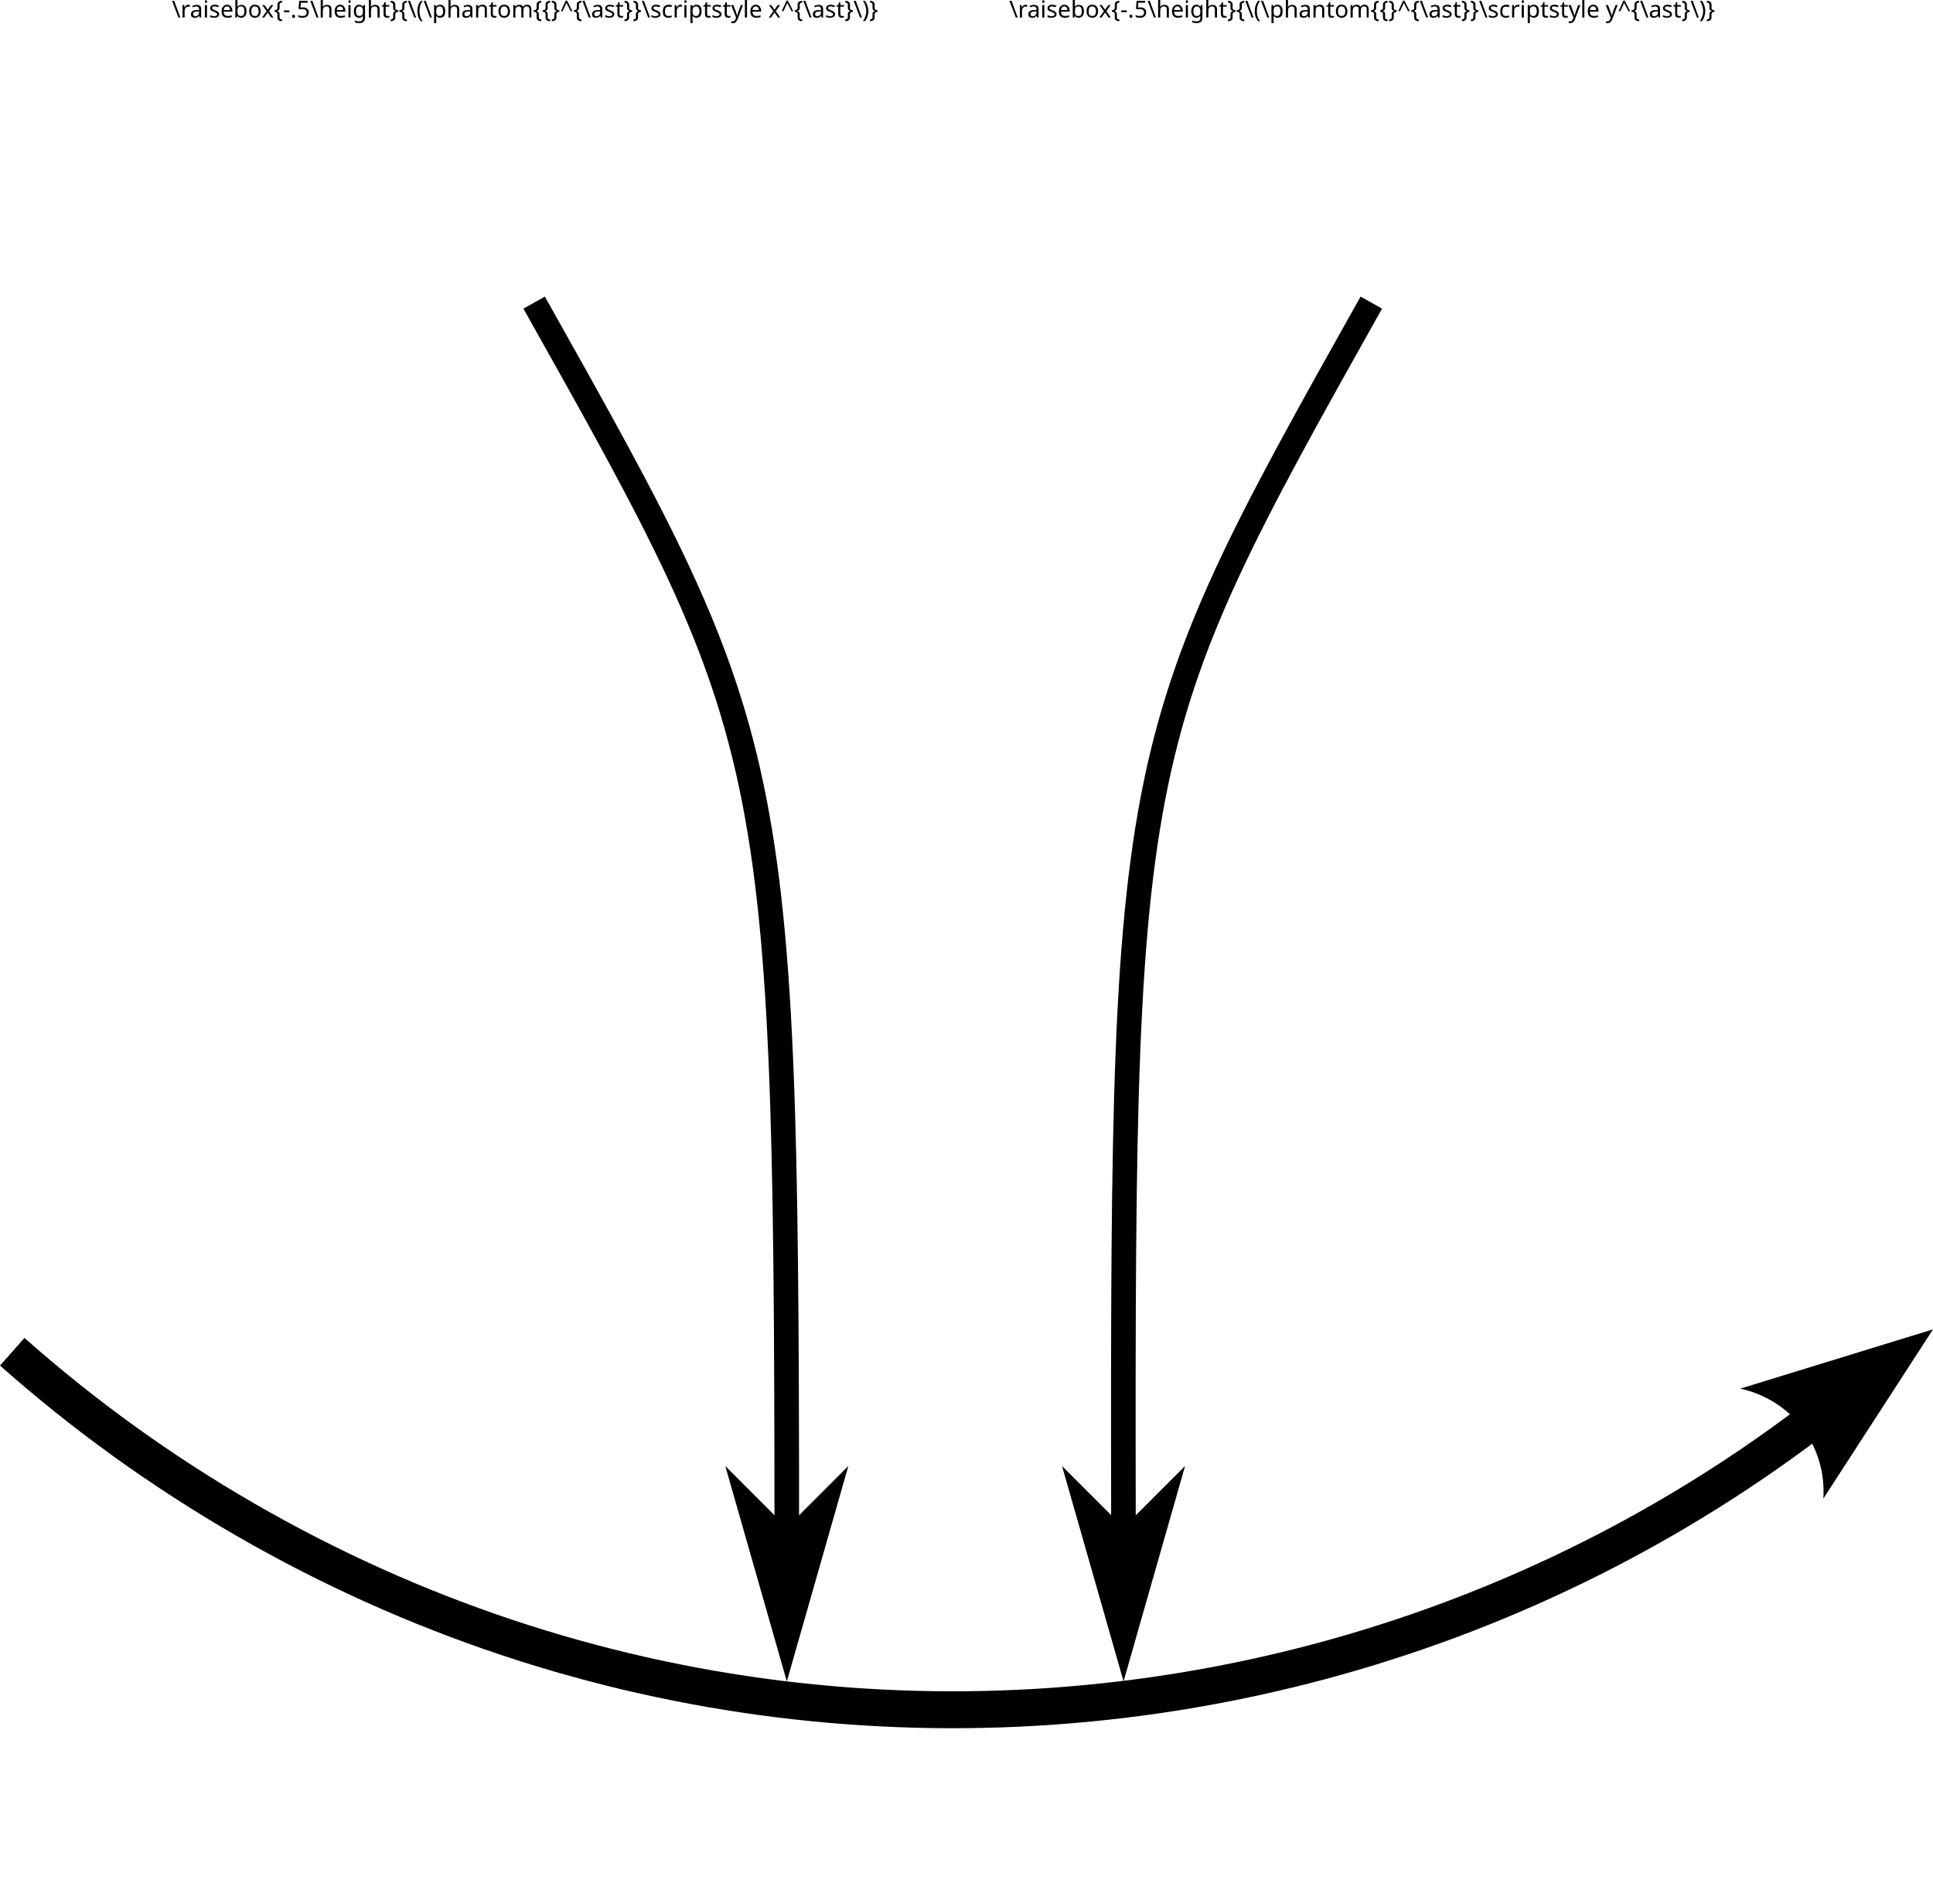
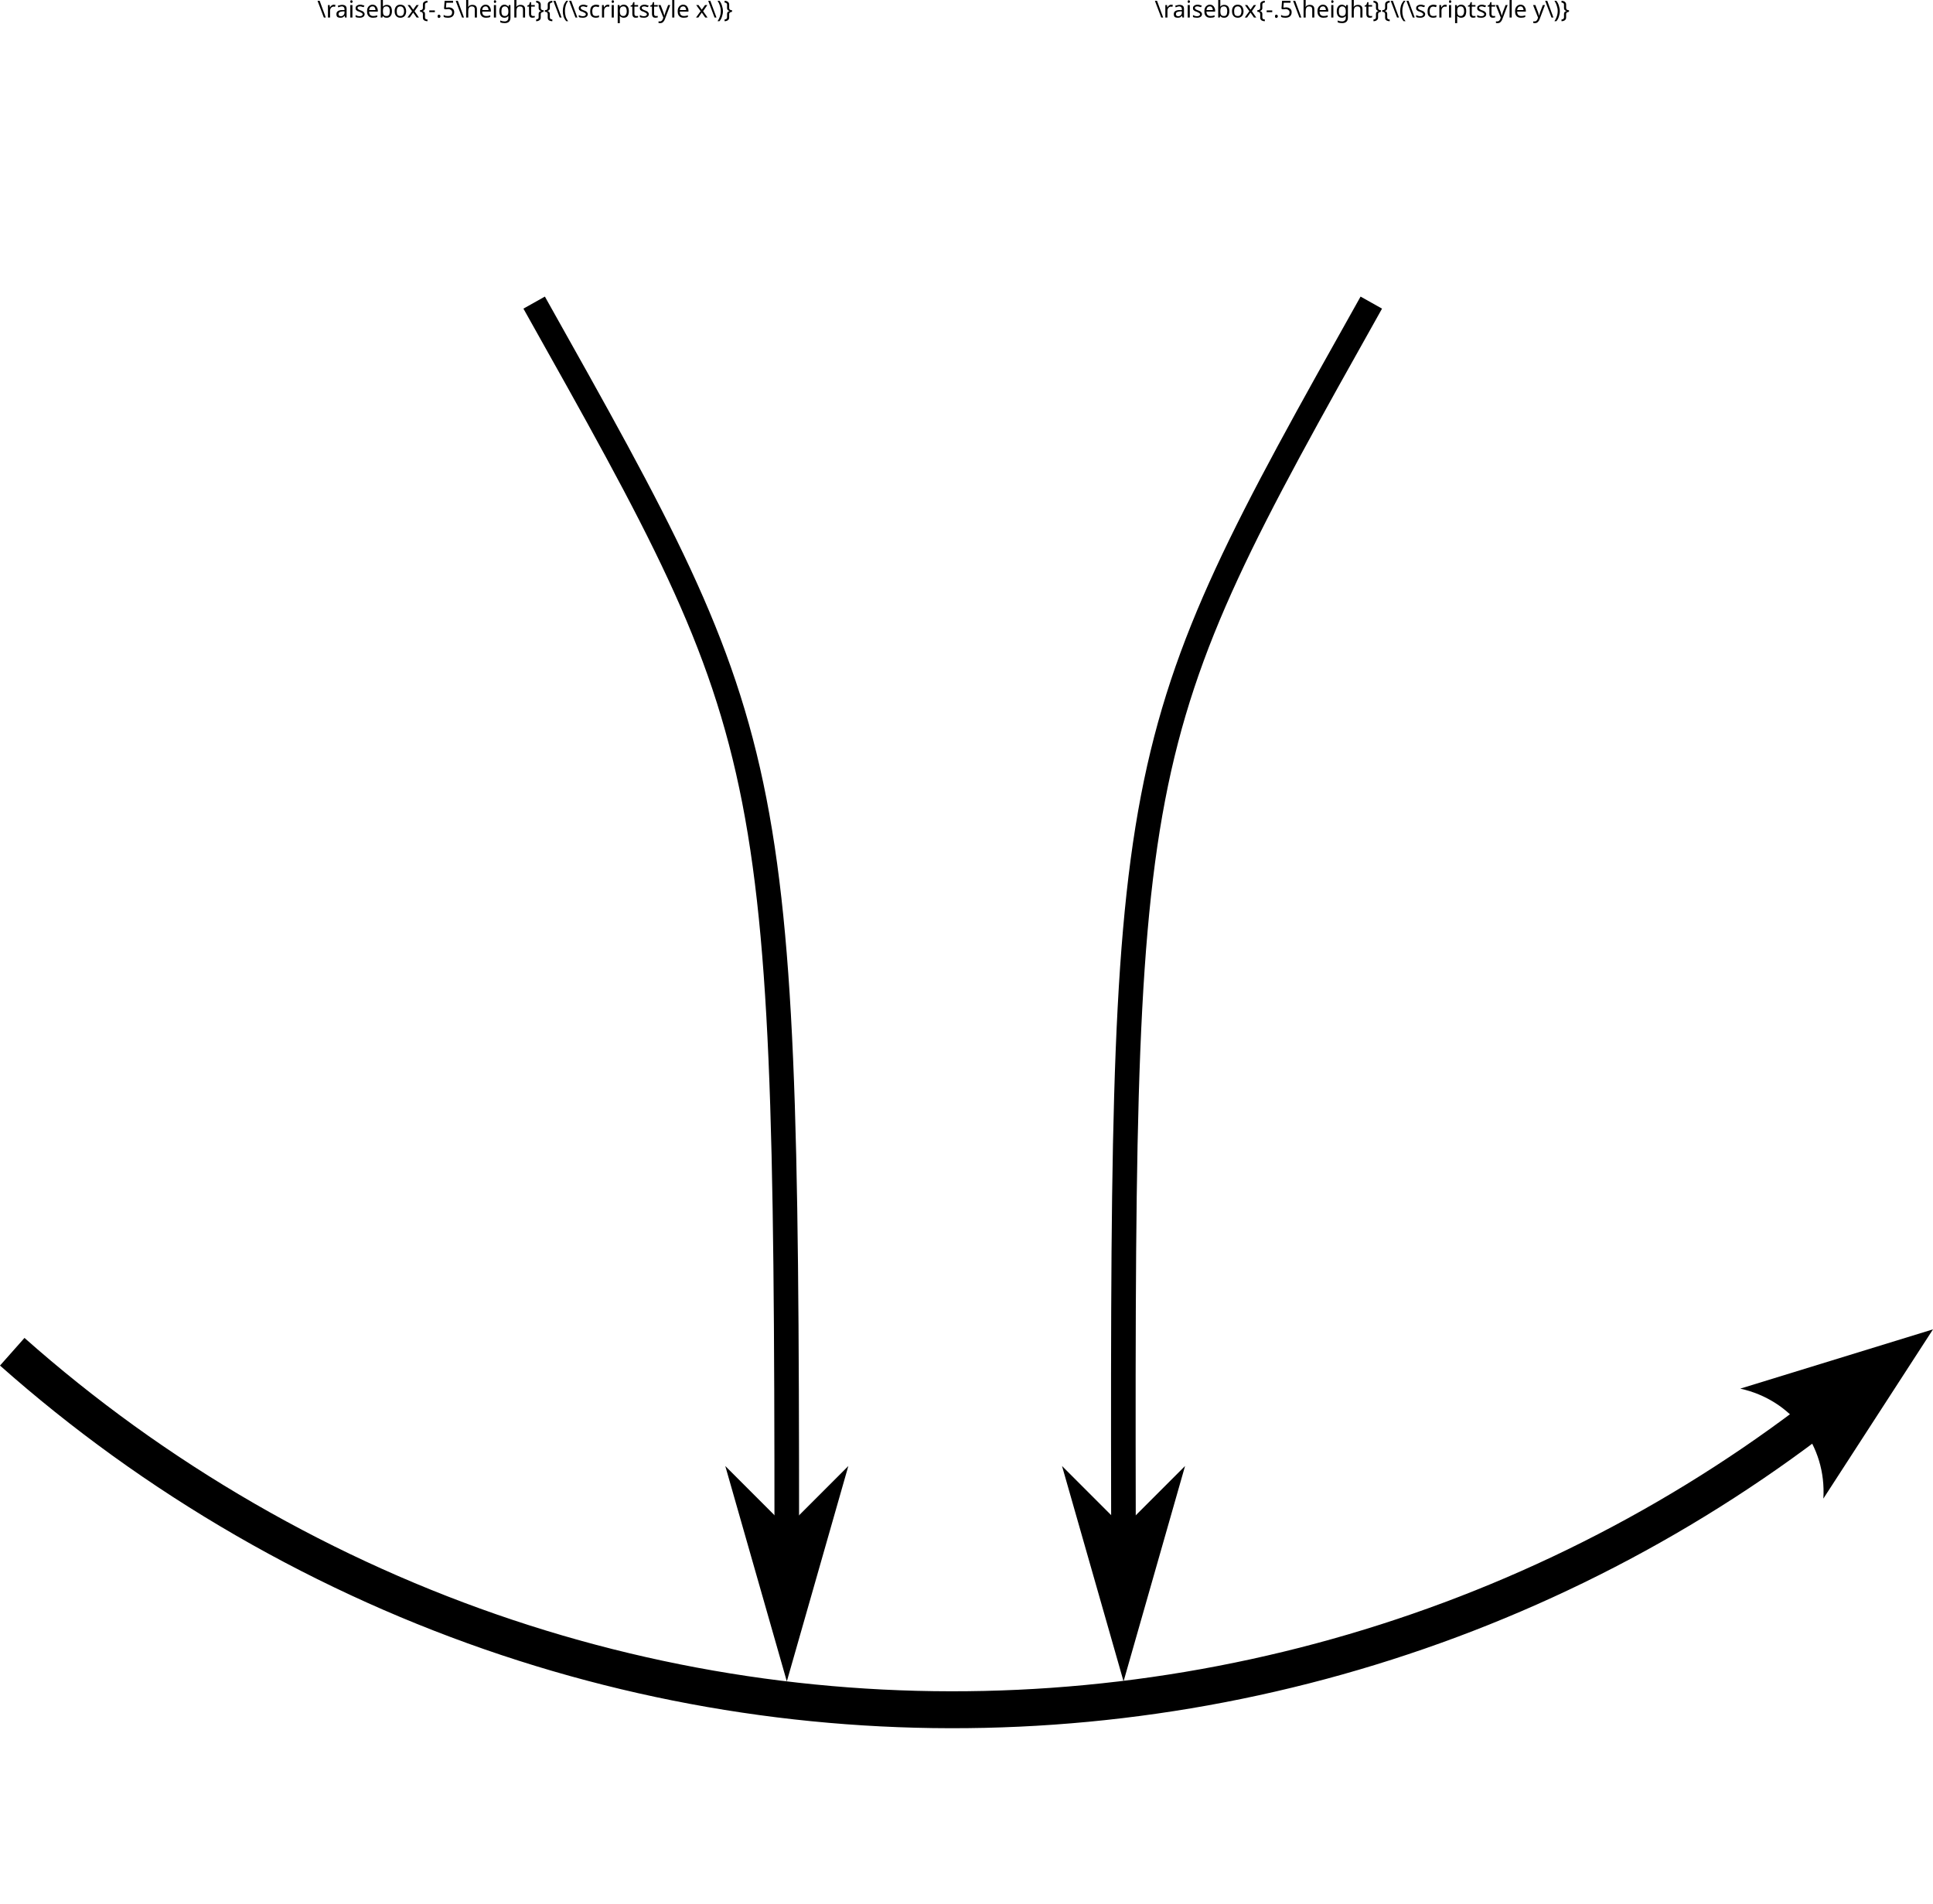
<svg xmlns="http://www.w3.org/2000/svg" width="157.089pt" height="154.66pt" viewBox="0 0 157.089 154.66" version="1.1" id="svg10">
  <defs id="defs10">
    <marker style="overflow:visible" id="ConcaveTriangle" refX="0" refY="0" orient="auto" markerWidth="2" markerHeight="2" viewBox="0 0 1 1" preserveAspectRatio="xMidYMid" markerUnits="userSpaceOnUse">
      <path transform="scale(0.7)" d="M -2,-4 9,0 -2,4 c 2,-2.33 2,-5.66 0,-8 z" style="fill:context-stroke;fill-rule:evenodd;stroke:none" id="path7" />
    </marker>
  </defs>
  <path fill="none" stroke-width="3.84" stroke-linecap="butt" stroke-linejoin="miter" stroke="#000000" stroke-opacity="1" stroke-miterlimit="10" d="m 0.995,109.83 c 2.864,2.539 5.876,4.954 9.033,7.231 3.157,2.277 6.46,4.416 9.903,6.404 27.55,15.906 58.939,19.14 87.416,11.51 14.239,-3.815 27.749,-10.346 39.689,-19.368" id="path1" style="stroke-width:3;stroke-dasharray:none;marker-end:url(#ConcaveTriangle)" />
  <text xml:space="preserve" style="font-weight:500;font-size:1.904px;line-height:1.25;font-family:'CMU Serif';-inkscape-font-specification:'CMU Serif Medium';font-variant-ligatures:none;text-align:center;text-decoration-color:#000000;text-anchor:middle;fill:#000000;stroke-width:0.119;-inkscape-stroke:none;stop-color:#000000" x="43.409" y="1.428" id="text1">
-     <tspan id="tspan1" style="stroke-width:0.119" x="43.409" y="1.428">\raisebox{-.5\height}{\(\phantom{{}^{\ast}}\scriptstyle x^{\ast}\)}</tspan>
+     <tspan id="tspan1" style="stroke-width:0.119" x="43.409" y="1.428">\raisebox{-.5\height}{\(\scriptstyle x\)}</tspan>
  </text>
  <text xml:space="preserve" style="font-weight:500;font-size:1.904px;line-height:1.25;font-family:'CMU Serif';-inkscape-font-specification:'CMU Serif Medium';font-variant-ligatures:none;text-align:center;text-decoration-color:#000000;text-anchor:middle;fill:#000000;stroke-width:0.119;-inkscape-stroke:none;stop-color:#000000" x="111.442" y="1.428" id="text1-6">
-     <tspan id="tspan1-7" style="stroke-width:0.119" x="111.442" y="1.428">\raisebox{-.5\height}{\(\phantom{{}^{\ast}}\scriptstyle y^{\ast}\)}</tspan>
+     <tspan id="tspan1-7" style="stroke-width:0.119" x="111.442" y="1.428">\raisebox{-.5\height}{\(\scriptstyle y\)}</tspan>
  </text>
  <text xml:space="preserve" style="font-weight:500;font-size:1.904px;line-height:1.25;font-family:'CMU Serif';-inkscape-font-specification:'CMU Serif Medium';font-variant-ligatures:none;text-align:center;text-decoration-color:#000000;text-anchor:middle;fill:#000000;stroke-width:0.119;-inkscape-stroke:none;stop-color:#000000" x="63.943" y="158.121" id="text1-6-3">
    <tspan id="tspan1-7-5" style="stroke-width:0.119" x="63.943" y="158.121">\raisebox{-.5\height}{\(\scriptstyle x\)}</tspan>
  </text>
  <text xml:space="preserve" style="font-weight:500;font-size:1.904px;line-height:1.25;font-family:'CMU Serif';-inkscape-font-specification:'CMU Serif Medium';font-variant-ligatures:none;text-align:center;text-decoration-color:#000000;text-anchor:middle;fill:#000000;stroke-width:0.119;-inkscape-stroke:none;stop-color:#000000" x="91.308" y="158.121" id="text1-6-3-6">
    <tspan id="tspan1-7-5-2" style="stroke-width:0.119" x="91.308" y="158.121">\raisebox{-.5\height}{\(\scriptstyle y\)}</tspan>
  </text>
  <path style="fill:none;stroke:#000000;stroke-width:2;stroke-linecap:butt;stroke-linejoin:miter;stroke-dasharray:none;stroke-opacity:1" d="M 43.409,24.587 C 63.746,60.824 63.942,60.824 63.942,130.894" id="path3-56-0" />
  <path style="fill:none;stroke:#000000;stroke-width:2;stroke-linecap:butt;stroke-linejoin:miter;stroke-dasharray:none;stroke-opacity:1" d="M 111.442,24.587 C 91.105,60.824 91.187,60.824 91.308,129.104" id="path8-9" />
  <g id="g9-3" transform="matrix(-0.8353827,-0.5496688,-0.5496688,0.8353827,154.1524,135.1749)">
    <g id="g8-6">
      <path style="baseline-shift:baseline;display:inline;overflow:visible;vector-effect:none;fill-rule:evenodd;enable-background:accumulate;stop-color:#000000;stop-opacity:1" d="m 81.439,40.346 -1.428,-6.925 -5.443,17.367 13.797,-11.87 z" id="path8-0" />
      <path style="baseline-shift:baseline;display:inline;overflow:visible;vector-effect:none;fill-rule:evenodd;enable-background:accumulate;stop-color:#000000" d="M 58.581,25.302 57.152,18.377 51.709,35.744 65.506,23.874 Z" id="path8-0-3" />
    </g>
  </g>
</svg>
